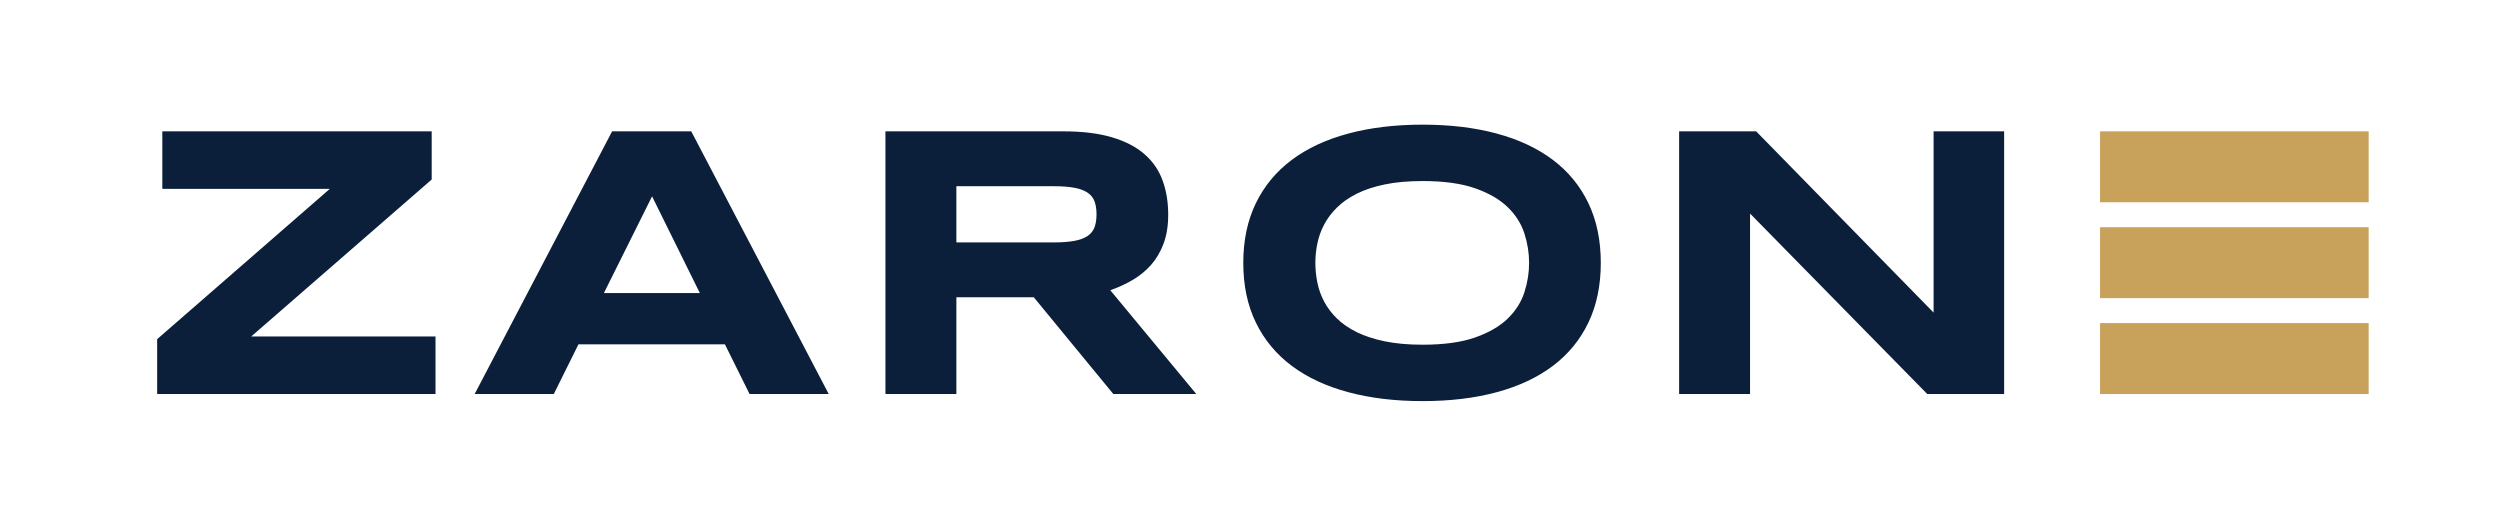
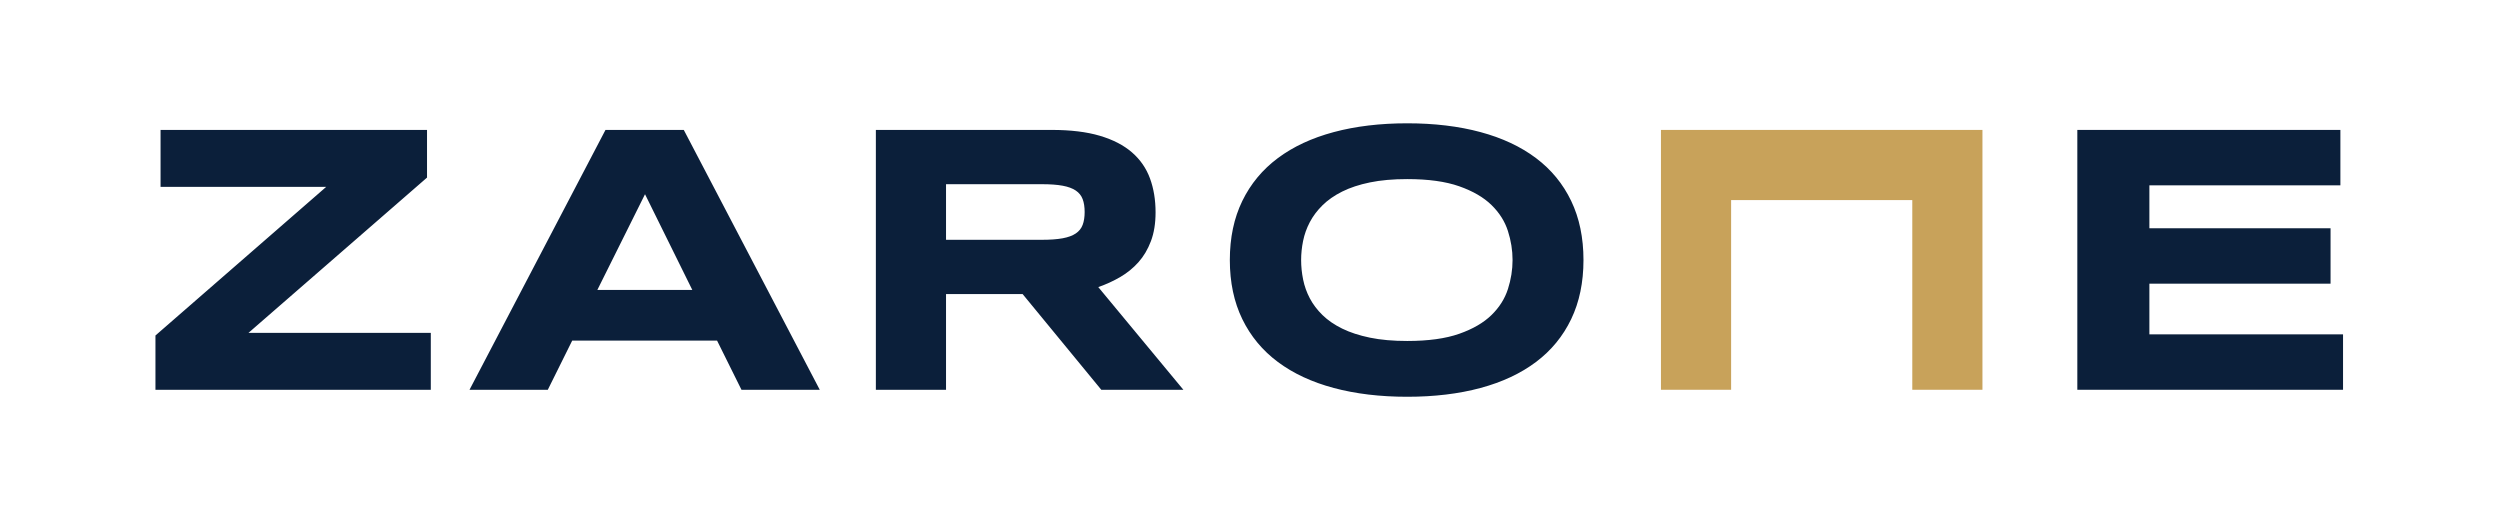
- <svg xmlns="http://www.w3.org/2000/svg" viewBox="-50.00 -150.00 951.70 200.00">
-   <path fill="#0b1f3a" d="M9.825 0.0V-20.888L75.546 -78.093H11.79V-100H114.338V-81.659L45.633 -21.907H115.793V0.0Z M225.959 -18.923H170.21L160.821 0.0H130.69L183.019 -100H213.15L265.479 0.0H235.348ZM179.889 -38.428H216.425L198.23 -75.255Z M314.073 0.0H287.071V-100H354.757Q365.674 -100 373.279 -97.744Q380.885 -95.488 385.652 -91.339Q390.419 -87.191 392.566 -81.332Q394.713 -75.473 394.713 -68.268Q394.713 -61.936 392.93 -57.205Q391.147 -52.475 388.127 -49.09Q385.106 -45.706 381.103 -43.377Q377.1 -41.048 372.661 -39.52L405.412 0.0H373.825L343.549 -36.827H314.073ZM367.421 -68.413Q367.421 -71.325 366.656 -73.362Q365.892 -75.4 364 -76.674Q362.108 -77.948 358.942 -78.53Q355.776 -79.112 351.045 -79.112H314.073V-57.715H351.045Q355.776 -57.715 358.942 -58.297Q362.108 -58.879 364 -60.153Q365.892 -61.426 366.656 -63.464Q367.421 -65.502 367.421 -68.413Z M559.392 -49.927Q559.392 -37.045 554.661 -27.183Q549.93 -17.322 541.124 -10.699Q532.317 -4.076 519.763 -0.691Q507.208 2.693 491.56 2.693Q475.913 2.693 463.285 -0.691Q450.658 -4.076 441.779 -10.699Q432.9 -17.322 428.096 -27.183Q423.293 -37.045 423.293 -49.927Q423.293 -62.809 428.096 -72.671Q432.9 -82.533 441.779 -89.156Q450.658 -95.779 463.285 -99.163Q475.913 -102.547 491.56 -102.547Q507.208 -102.547 519.763 -99.163Q532.317 -95.779 541.124 -89.156Q549.93 -82.533 554.661 -72.671Q559.392 -62.809 559.392 -49.927ZM532.099 -49.927Q532.099 -55.531 530.316 -61.099Q528.533 -66.667 523.984 -71.106Q519.435 -75.546 511.575 -78.311Q503.715 -81.077 491.56 -81.077Q483.409 -81.077 477.223 -79.803Q471.036 -78.53 466.524 -76.274Q462.012 -74.017 458.955 -70.997Q455.898 -67.977 454.079 -64.52Q452.259 -61.063 451.495 -57.314Q450.731 -53.566 450.731 -49.927Q450.731 -46.215 451.495 -42.431Q452.259 -38.646 454.079 -35.189Q455.898 -31.732 458.955 -28.748Q462.012 -25.764 466.524 -23.544Q471.036 -21.325 477.223 -20.051Q483.409 -18.777 491.56 -18.777Q503.715 -18.777 511.575 -21.543Q519.435 -24.309 523.984 -28.748Q528.533 -33.188 530.316 -38.755Q532.099 -44.323 532.099 -49.927Z M683.677 0.0 616.21 -68.705V0.0H589.208V-100H618.539L686.079 -31.004V-100H712.934V0.0Z" />
-   <path fill="#c8a25a" d="M749.447,-100.0 L851.703,-100.0 L851.703,-72.999 L749.447,-72.999 Z M749.447,-63.501 L851.703,-63.501 L851.703,-36.499 L749.447,-36.499 Z M749.447,-27.001 L851.703,-27.001 L851.703,0 L749.447,0 Z" />
+ <svg xmlns="http://www.w3.org/2000/svg" viewBox="-50.00 -150.00 962.11 200.00">
+   <path fill="#0b1f3a" d="M9.825 0.0V-20.888L75.546 -78.093H11.79V-100H114.338V-81.659L45.633 -21.907H115.793V0.0Z M225.959 -18.923H170.21L160.821 0.0H130.69L183.019 -100H213.15L265.479 0.0H235.348ZM179.889 -38.428H216.425L198.23 -75.255Z M314.073 0.0H287.071V-100H354.757Q365.674 -100 373.279 -97.744Q380.885 -95.488 385.652 -91.339Q390.419 -87.191 392.566 -81.332Q394.713 -75.473 394.713 -68.268Q394.713 -61.936 392.93 -57.205Q391.147 -52.475 388.127 -49.09Q385.106 -45.706 381.103 -43.377Q377.1 -41.048 372.661 -39.52L405.412 0.0H373.825L343.549 -36.827H314.073ZM367.421 -68.413Q367.421 -71.325 366.656 -73.362Q365.892 -75.4 364 -76.674Q362.108 -77.948 358.942 -78.53Q355.776 -79.112 351.045 -79.112H314.073V-57.715H351.045Q355.776 -57.715 358.942 -58.297Q362.108 -58.879 364 -60.153Q365.892 -61.426 366.656 -63.464Q367.421 -65.502 367.421 -68.413Z M559.392 -49.927Q559.392 -37.045 554.661 -27.183Q549.93 -17.322 541.124 -10.699Q532.317 -4.076 519.763 -0.691Q507.208 2.693 491.56 2.693Q475.913 2.693 463.285 -0.691Q450.658 -4.076 441.779 -10.699Q432.9 -17.322 428.096 -27.183Q423.293 -37.045 423.293 -49.927Q423.293 -62.809 428.096 -72.671Q432.9 -82.533 441.779 -89.156Q450.658 -95.779 463.285 -99.163Q475.913 -102.547 491.56 -102.547Q507.208 -102.547 519.763 -99.163Q532.317 -95.779 541.124 -89.156Q549.93 -82.533 554.661 -72.671Q559.392 -62.809 559.392 -49.927ZM532.099 -49.927Q532.099 -55.531 530.316 -61.099Q528.533 -66.667 523.984 -71.106Q519.435 -75.546 511.575 -78.311Q503.715 -81.077 491.56 -81.077Q483.409 -81.077 477.223 -79.803Q471.036 -78.53 466.524 -76.274Q462.012 -74.017 458.955 -70.997Q455.898 -67.977 454.079 -64.52Q452.259 -61.063 451.495 -57.314Q450.731 -53.566 450.731 -49.927Q450.731 -46.215 451.495 -42.431Q452.259 -38.646 454.079 -35.189Q455.898 -31.732 458.955 -28.748Q462.012 -25.764 466.524 -23.544Q471.036 -21.325 477.223 -20.051Q483.409 -18.777 491.56 -18.777Q503.715 -18.777 511.575 -21.543Q519.435 -24.309 523.984 -28.748Q528.533 -33.188 530.316 -38.755Q532.099 -44.323 532.099 -49.927Z" />
+   <path fill="#c8a25a" d="M589.208,0 L589.208,-100.0 L712.934,-100.0 L712.934,0 L685.933,0 L685.933,-72.999 L616.21,-72.999 L616.21,0 Z" />
+   <path fill="#0b1f3a" transform="translate(733.80,0)" d="M15.648 0.0V-100H116.885V-78.675H43.377V-62.154H113.1V-40.83H43.377V-21.325H117.904V0.0Z" />
</svg>
